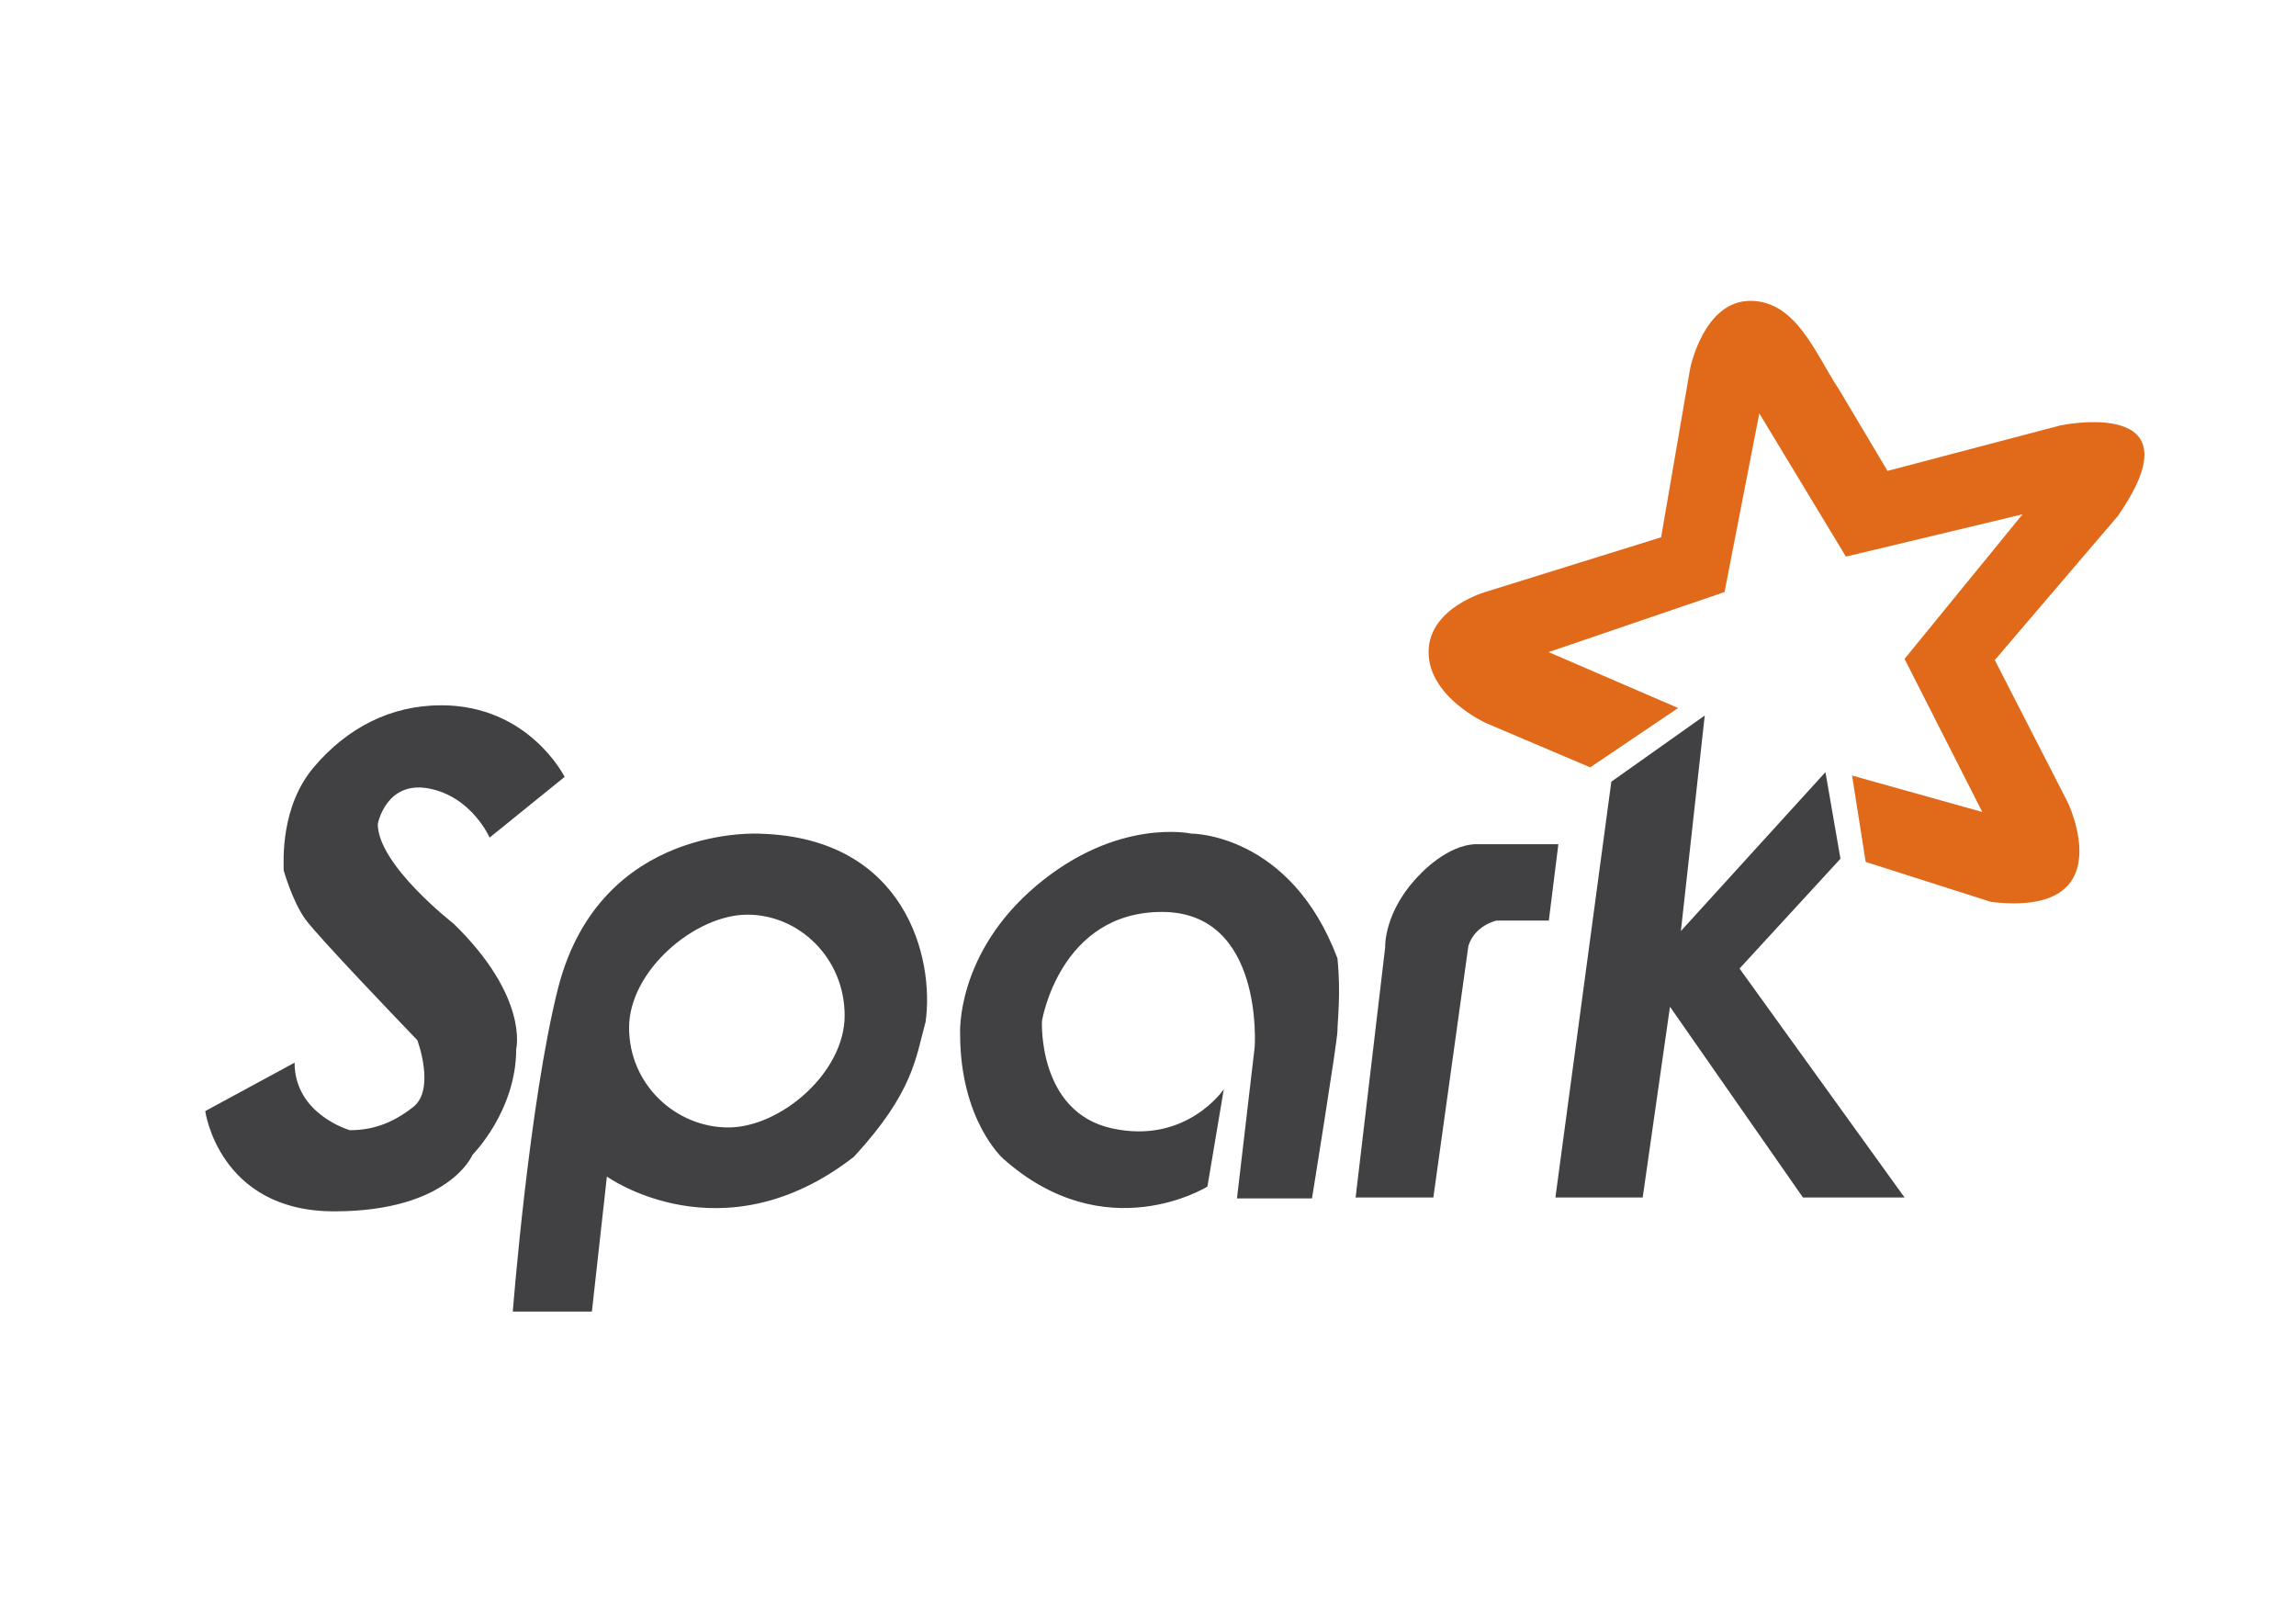
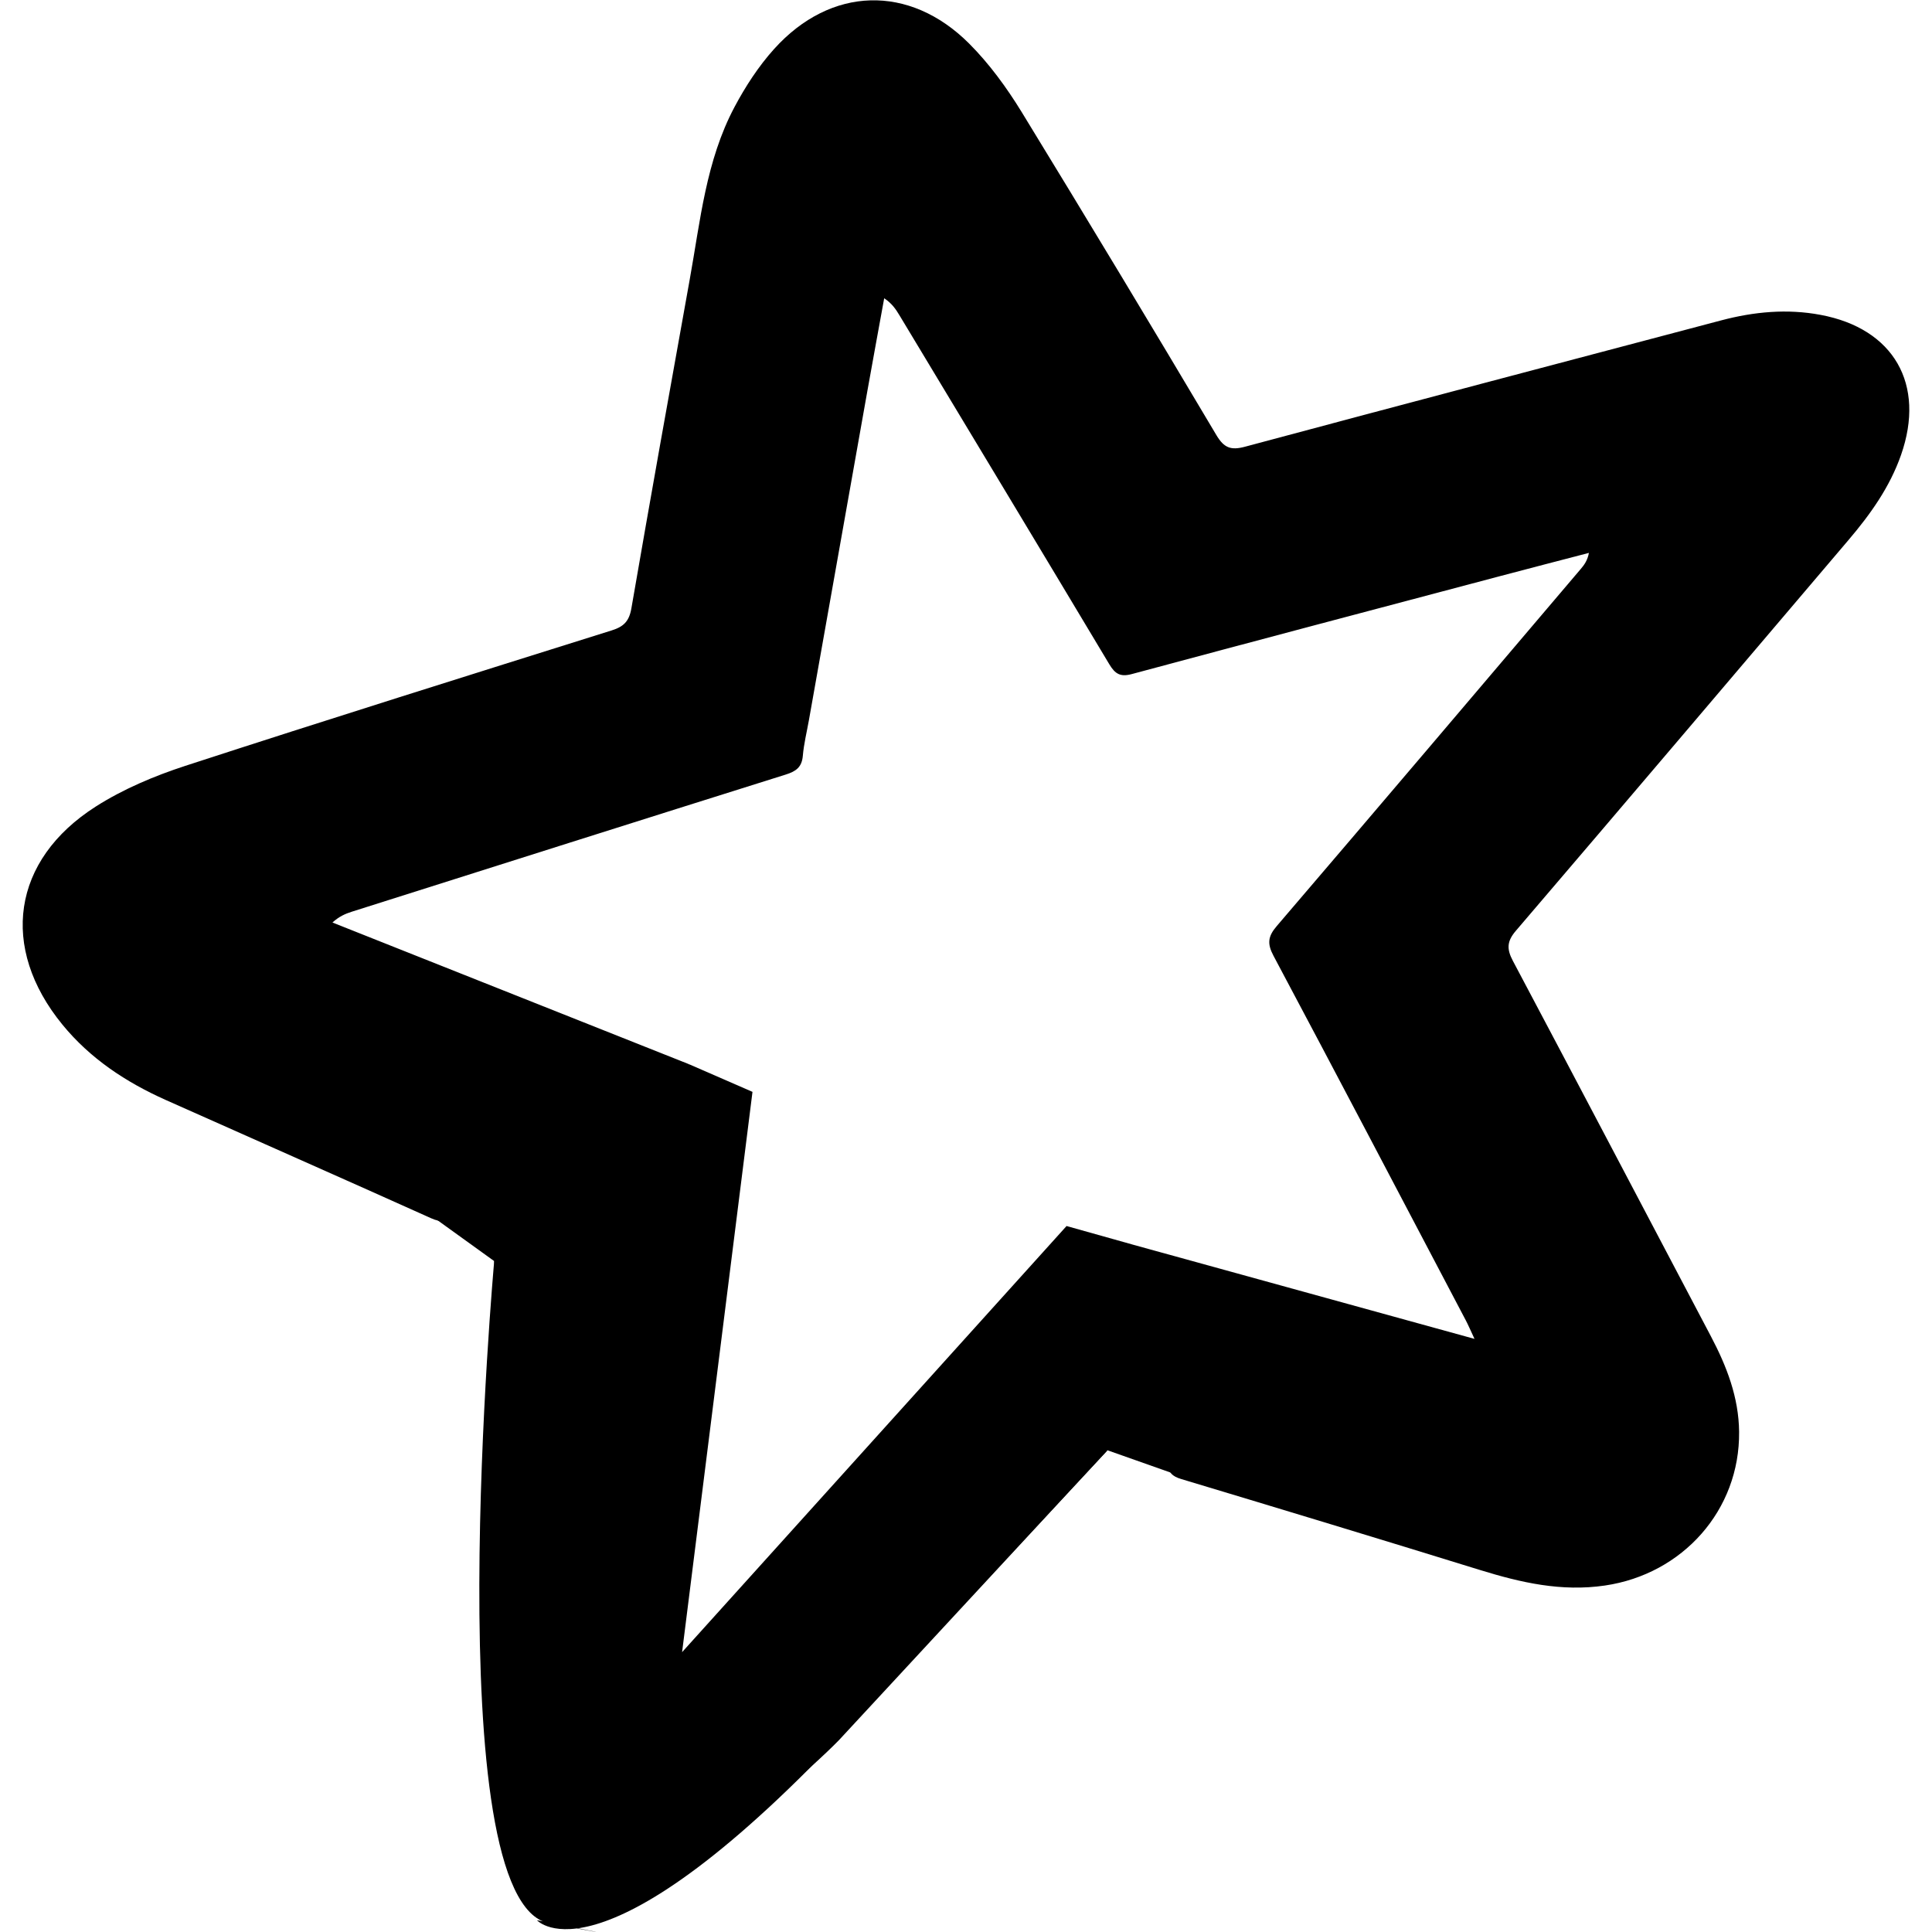
- <svg xmlns="http://www.w3.org/2000/svg" t="1615702634409" class="icon" viewBox="0 0 1448 1024" version="1.1" p-id="7909" width="282.812" height="200">
-   <defs>
-     <style type="text/css" />
-   </defs>
-   <path d="M308.776 528.153l47.305-38.274s-22.363-45.155-77.839-45.155c-31.824 0-59.347 14.192-80.419 39.135s-18.922 58.917-18.922 64.938c0 0 5.591 19.782 13.762 30.964s60.207 65.368 70.528 76.119c0 0 11.611 30.964-2.58 42.145s-27.093 14.622-39.995 14.622c0 0-34.834-9.891-34.834-42.575l-56.337 30.534s8.601 63.217 81.279 63.217 87.3-35.694 87.3-35.694 27.523-27.523 27.523-66.658c0 0 8.171-32.684-39.565-79.129 0 0-47.736-36.984-47.736-62.787 0 0 5.161-27.523 32.254-22.363s38.274 30.964 38.274 30.964zM479.935 525.715s-100.919-6.881-127.868 96.906C333.719 694.869 323.397 827.037 323.397 827.037h49.886l9.461-85.15s72.536 52.179 155.735-12.423c37.788-40.903 39.11-62.994 45.241-85.055 5.735-40.137-12.614-115.826-103.785-118.694zM459.293 710.924c-32.949 0-62.55-26.894-62.55-62.897 0-36.007 41.643-71.278 74.591-71.278s61.354 27.64 61.354 63.647c0 36.005-40.447 70.528-73.396 70.528zM827.416 755.649h-47.305l11.181-95.471s6.021-85.15-58.487-85.15-75.689 68.808-75.689 68.808-2.868 57.339 44.152 67.661 70.528-24.656 70.528-24.656l-10.321 61.354s-64.222 40.136-129.015-17.777c0 0-26.95-24.081-26.95-78.555 0 0-2.868-50.46 48.166-93.465s97.479-32.778 97.479-32.778 62.5-0.478 92.316 78.651c2.295 22.363 0 39.566 0 45.873S827.416 755.649 827.416 755.649z" fill="#414042" p-id="7910" />
-   <path d="M982.806 532.31l-6.021 48.166h-32.969s-13.763 2.866-17.777 16.055L903.965 755.076H854.939l18.635-157.685s-1.147-22.937 22.363-46.445c0 0 16.629-18.062 34.691-18.635h52.179zM1016.207 492.889l-35.264 262.188h55.046l17.202-120.271L1137.051 755.076h64.077l-104.072-144.354 63.647-69.238-9.461-54.616-91.171 100.202 15.052-135.896z" fill="#414042" p-id="7911" />
-   <path d="M1168.015 489.018l82.139 22.982-49.026-96.52 74.399-91.171-111.383 26.663-54.616-90.31-21.933 112.673-110.953 37.844 81.709 35.264L1002.876 483.858l-65.798-27.953s-36.124-16.342-36.124-44.725 36.984-38.274 36.984-38.274L1047.601 338.788l18.349-106.652s8.601-42.432 37.844-42.432 41.285 33.831 56.194 56.194L1190.378 296.93l108.947-28.671s89.45-18.922 36.124 57.339l-77.409 90.598 45.871 89.45s35.55 72.823-48.166 63.075l-79.129-25.23-8.601-54.474z" fill="#E16A1A" p-id="7912" />
+ <svg xmlns="http://www.w3.org/2000/svg" t="1696856848508" class="icon" viewBox="0 0 1024 1024" version="1.1" p-id="1492" width="200" height="200">
+   <path d="M781.529 709.653c-2.339-4.985-3.385-7.509-4.662-9.909-33.881-64.408-67.67-128.863-101.859-193.102-3.447-6.462-3.016-10.309 1.693-15.802 53.884-62.947 107.491-126.139 161.144-189.286 1.877-2.2 3.585-4.57 4.308-8.509-15.694 4.093-31.389 8.155-47.068 12.309-65.085 17.233-130.217 34.451-195.256 51.93-6.078 1.631-8.832-0.154-11.848-5.17-36.959-61.746-74.133-123.37-111.261-185.024-1.923-3.2-4.001-6.309-8.078-9.001-2.985 16.464-6.032 32.897-8.955 49.345-10.34 58.115-20.649 116.23-30.958 174.33-1.123 6.278-2.677 12.525-3.216 18.849-0.523 6.001-3.585 8.201-9.017 9.909-76.733 24.095-153.374 48.406-230.03 72.702-3.37 1.077-6.647 2.446-10.263 5.724 62.7 24.926 125.401 49.853 189.101 75.148-2.323 1.846-3.847 3.262-5.539 4.37-39.205 25.357-78.472 50.622-117.569 76.118-4.678 3.062-8.401 3.493-13.663 1.123-46.821-21.08-93.828-41.775-140.726-62.716-21.049-9.417-39.99-21.895-54.746-39.944-33.343-40.774-26.757-87.196 17.679-115.553 14.54-9.263 31.035-16.217 47.498-21.587 75.148-24.48 150.573-48.099 225.983-71.779 6.309-1.969 9.232-4.801 10.417-11.648 10.047-58.161 20.464-116.261 30.927-174.33 5.616-31.066 8.601-62.931 23.711-91.381 5.801-10.924 12.771-21.649 21.033-30.819 29.927-33.22 71.702-34.512 103.352-2.862 10.663 10.678 19.849 23.28 27.788 36.205a15039.251 15039.251 0 0 1 103.275 171.345c4.031 6.77 7.663 8.14 15.125 6.139C743.924 214.235 828.089 192.047 912.238 169.814c17.356-4.585 34.928-6.278 52.73-2.923 38.774 7.247 55.746 36.774 42.621 74.24-5.97 17.079-16.279 31.496-27.865 45.114C921.009 355.299 862.386 424.431 803.455 493.317c-4.816 5.616-4.924 9.694-1.585 15.987 35.143 66.255 69.994 132.663 104.967 199.01 8.37 15.879 14.74 32.358 14.925 50.591 0.431 41.482-29.896 75.425-71.117 81.457-23.08 3.385-44.529-1.539-66.162-8.216-52.715-16.31-105.521-32.312-158.344-48.206-4.908-1.462-6.77-3.385-7.632-8.663-6.078-37.174-12.709-74.271-19.126-111.399-0.185-1.031 0.123-2.123 0.292-4.401l181.854 50.16" p-id="1493" />
+   <path d="M365.291 564.095l33.543 14.617L361.521 875.674l203.78-225.86 34.358 9.647 42.313 128.632-54.992-19.418-142.295 153.62s-63.624 65.885-98.136 54.776-63.608-41.821-66.839-96.813c-3.231-54.976-17.787-211.858-17.787-211.858l-69.547-50.13z" p-id="1494" />
+   <path d="M261.939 668.417s-30.727 339.628 29.111 350.938c59.839 11.325-6.462-1.616-6.462-1.616s33.958 38.82 168.176-105.121l134.233-143.926s-274.928 166.575-268.45 158.482c6.462-8.078 33.958-283.006 33.958-283.006z" p-id="1495" />
</svg>
